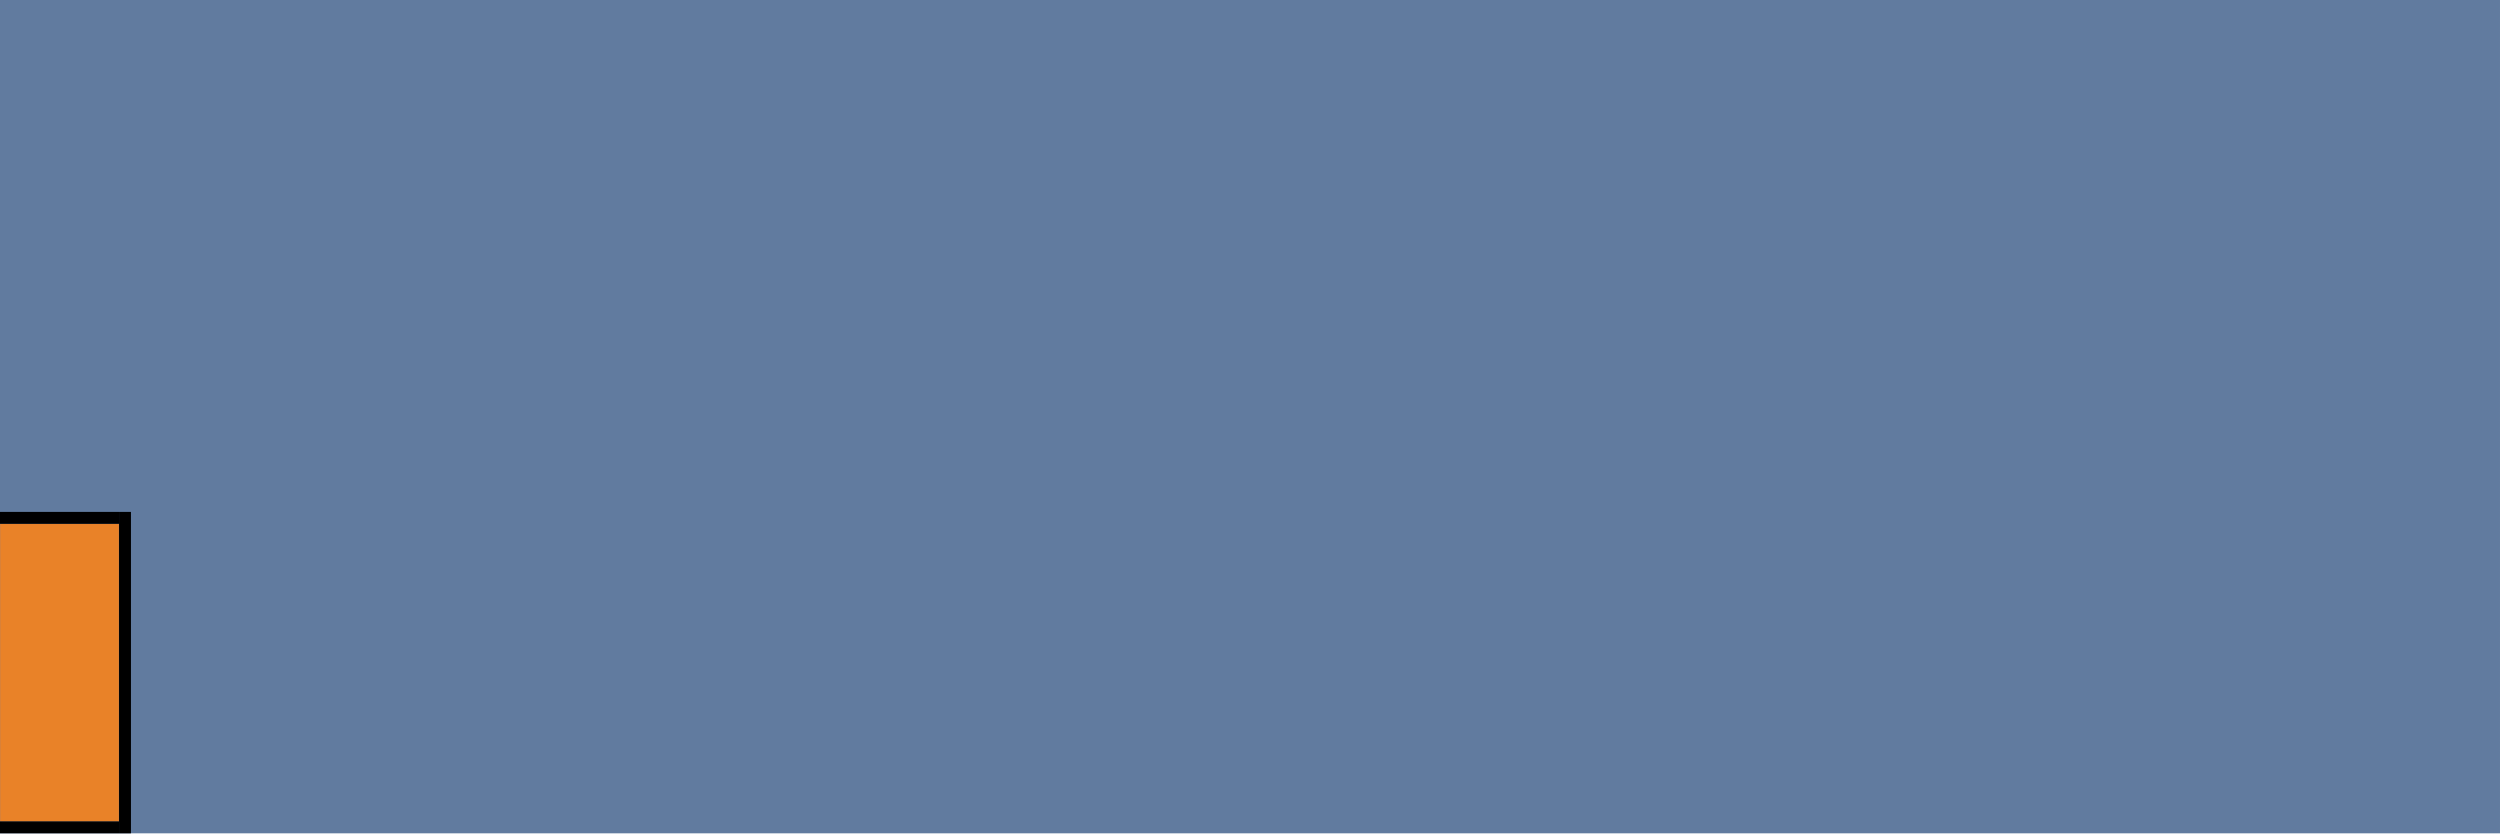
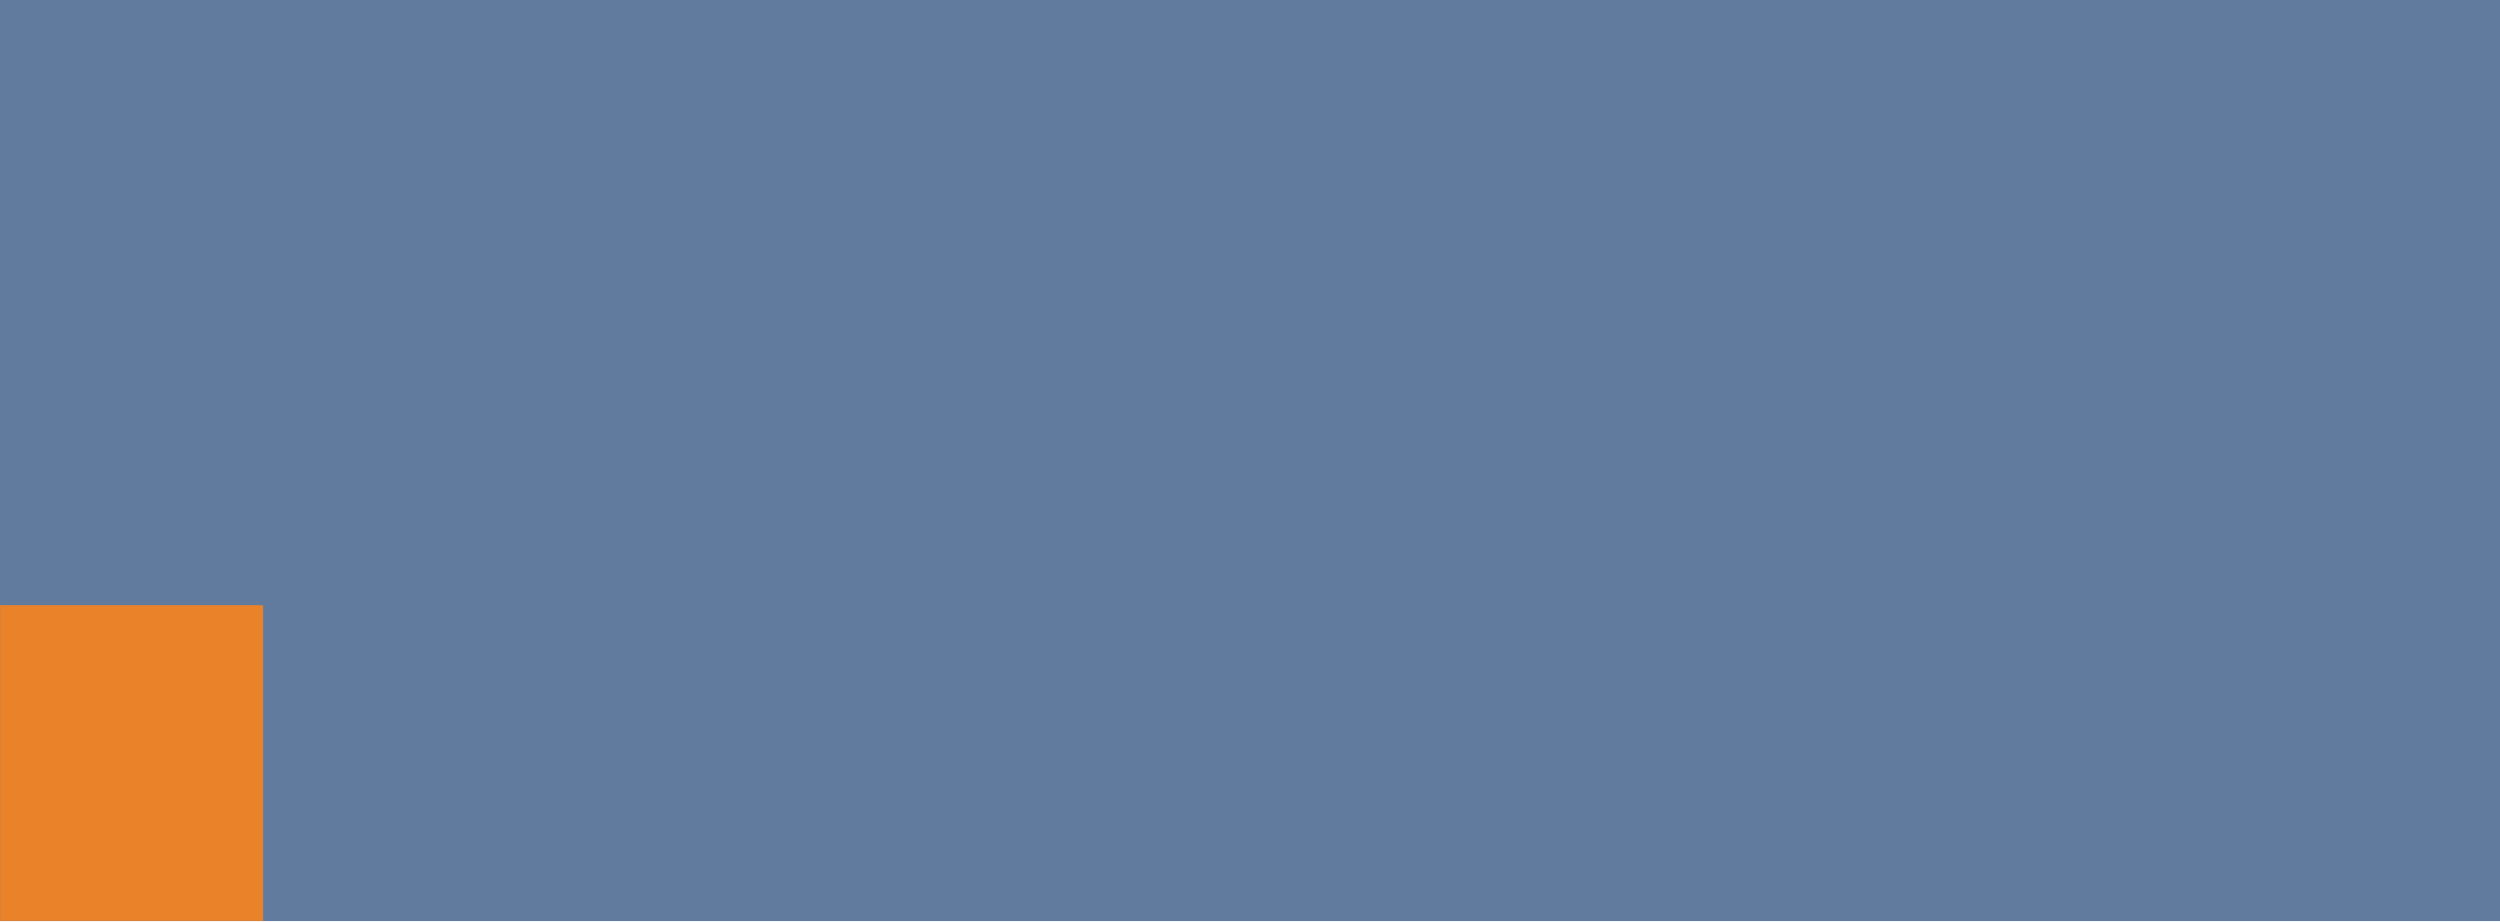
- <svg xmlns="http://www.w3.org/2000/svg" width="210mm" height="70mm" viewBox="0 0 210 70" version="1.1" id="svg5">
+ <svg xmlns="http://www.w3.org/2000/svg" width="95mm" height="35mm" viewBox="0 0 95 35" version="1.1" id="svg5">
  <defs id="defs2" />
  <g id="layer1">
-     <rect style="fill:#617b9f;fill-opacity:1;stroke:#617b9f;stroke-width:0.905;stroke-opacity:1" id="rect3510" width="209.095" height="69.095" x="0.452" y="0.452" />
-     <rect style="fill:#e98228;fill-opacity:1;stroke:#e98228;stroke-width:0.035;stroke-opacity:1" id="rect880" width="9.965" height="24.965" x="0.018" y="44.018" />
-     <rect style="fill:#000000;fill-opacity:1;stroke:#000000;stroke-width:0.123;stroke-opacity:1" id="rect2213" width="9.877" height="0.877" x="0.061" y="43.061" />
-     <rect style="fill:#000000;fill-opacity:1;stroke:#000000;stroke-width:0.194;stroke-opacity:1" id="rect2607" width="0.806" height="26.806" x="10.097" y="43.097" />
-     <rect style="fill:#000000;fill-opacity:1;stroke:#000000;stroke-width:0.123;stroke-opacity:1" id="rect2617" width="9.877" height="0.877" x="0.061" y="69.061" />
+     <rect style="fill:#617b9f;fill-opacity:1;stroke:#617b9f;stroke-width:0.43;stroke-opacity:1" id="rect3510" width="94.57" height="34.57" x="0.215" y="0.215" />
+     <rect style="fill:#e98228;fill-opacity:1;stroke:#e98228;stroke-width:0.025;stroke-opacity:1" id="rect880" width="9.975" height="11.975" x="0.012" y="23.012" />
  </g>
</svg>
